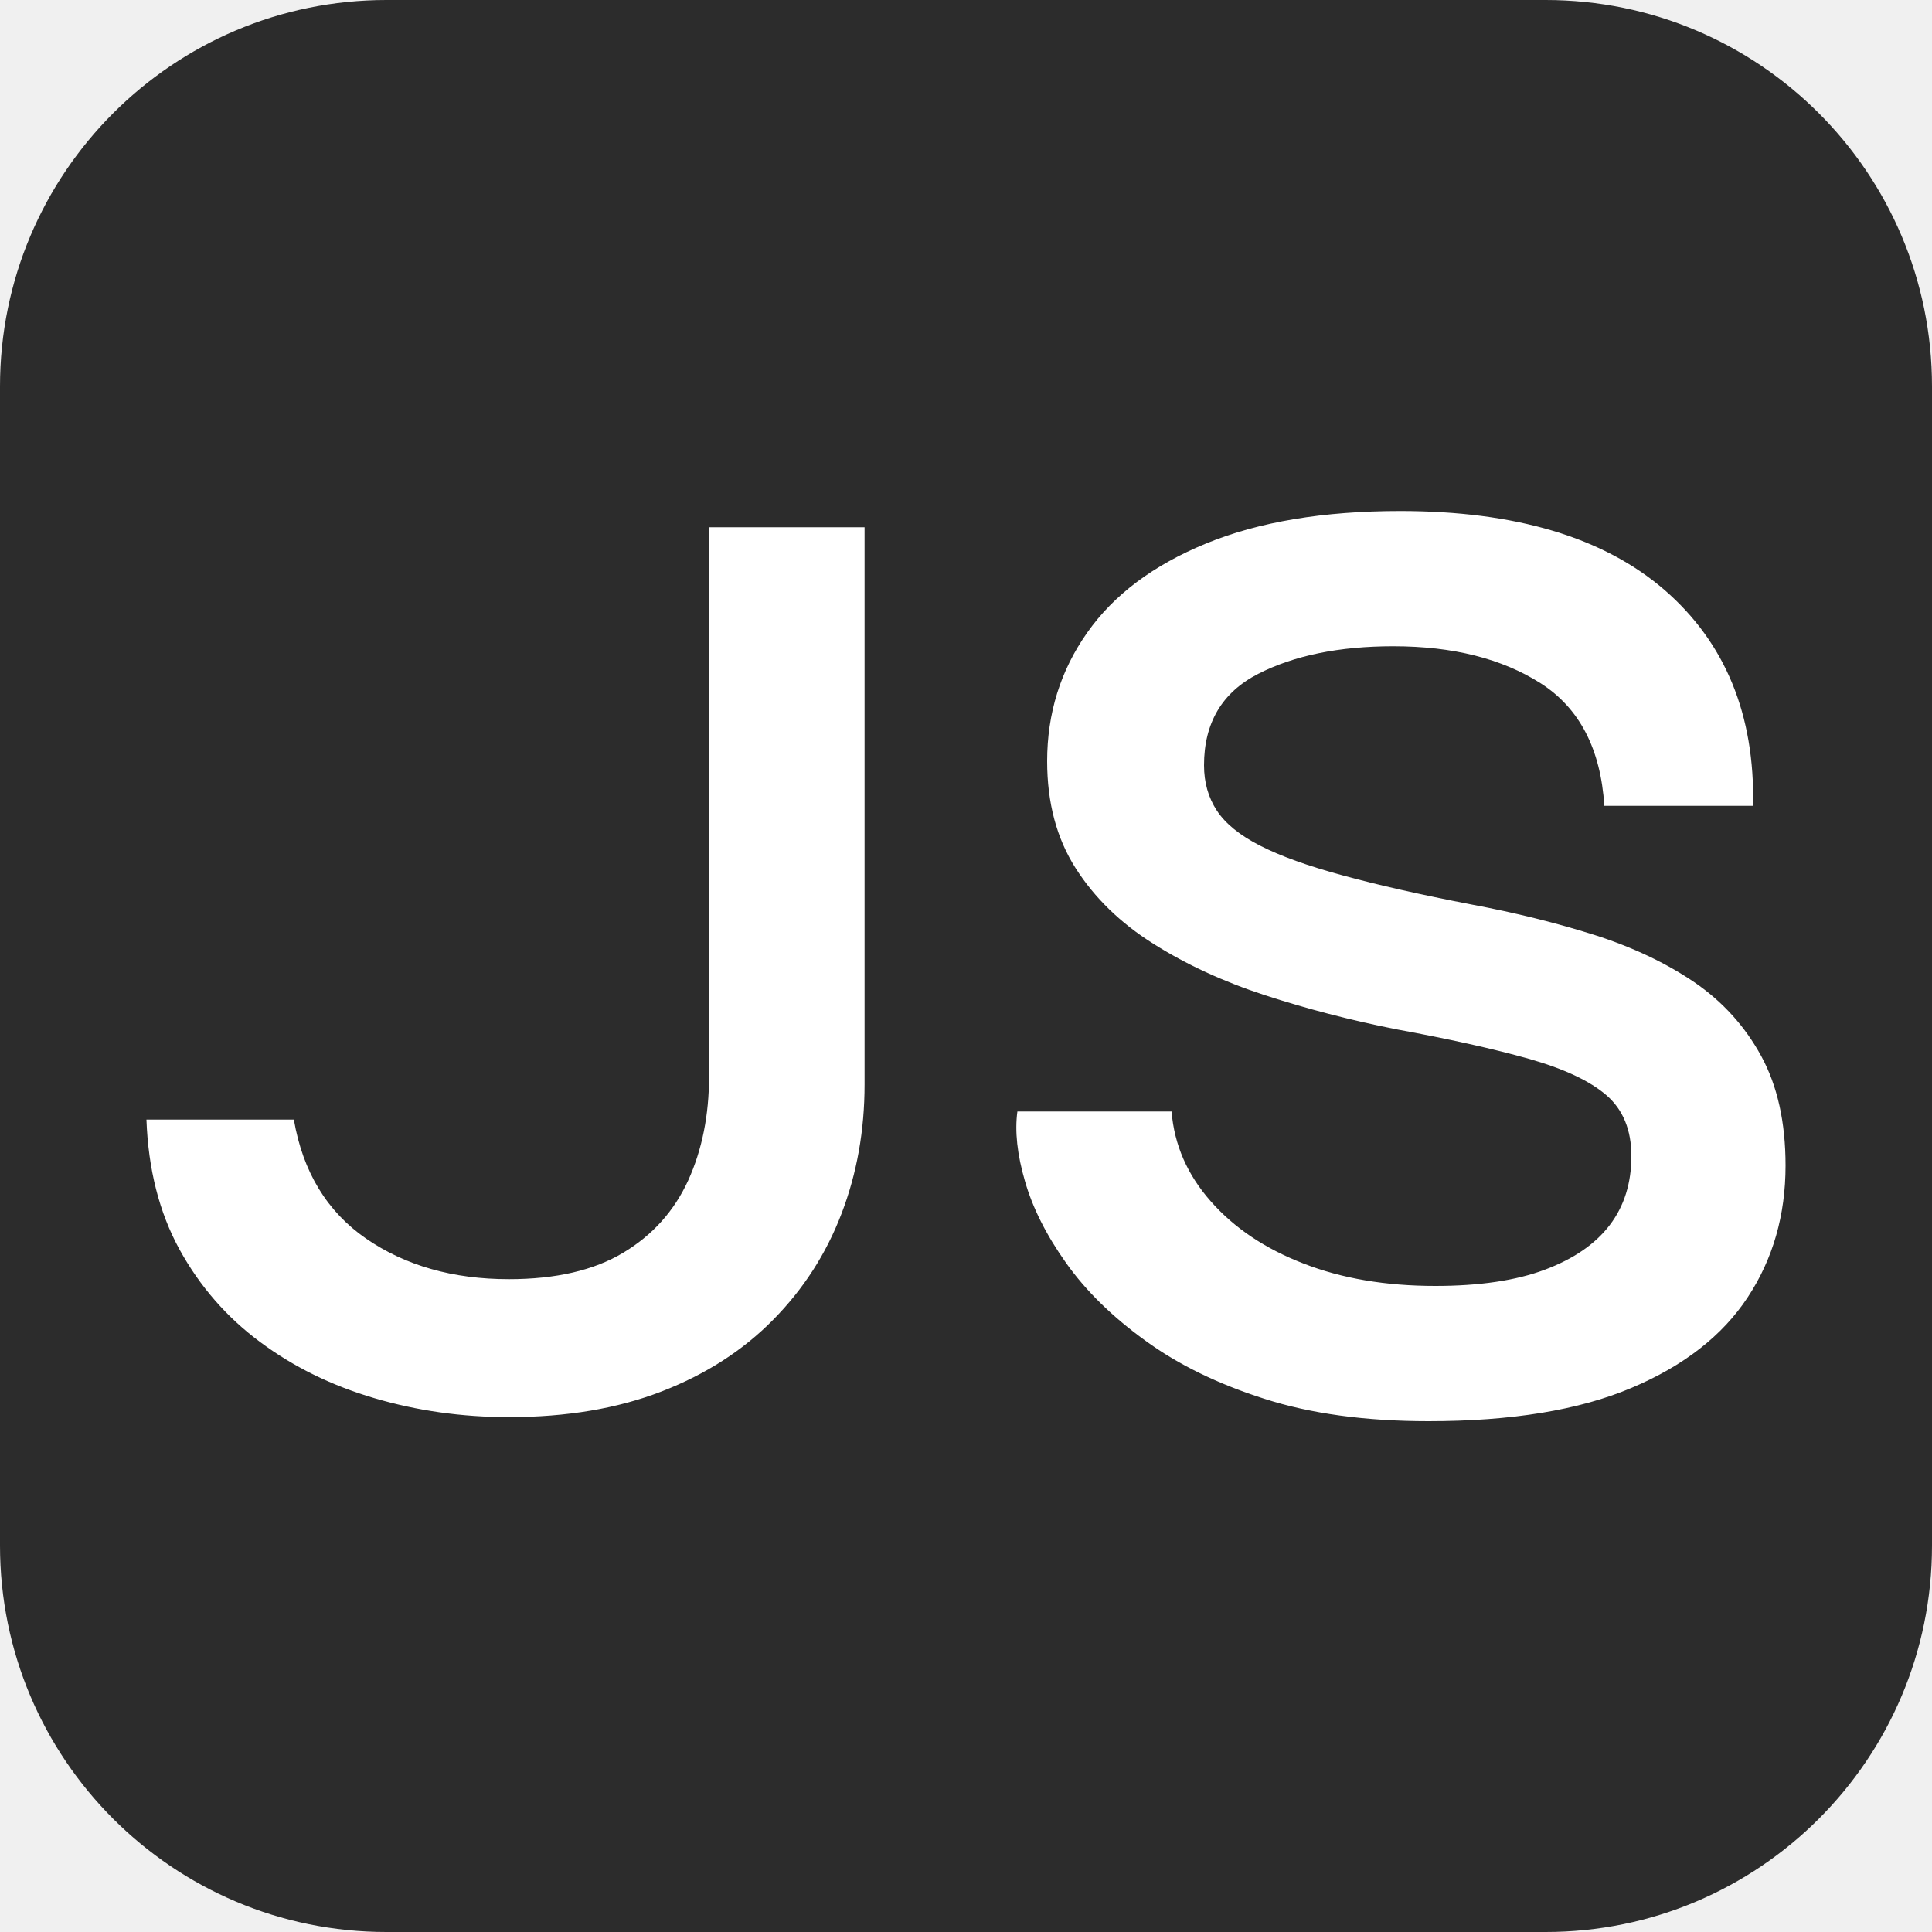
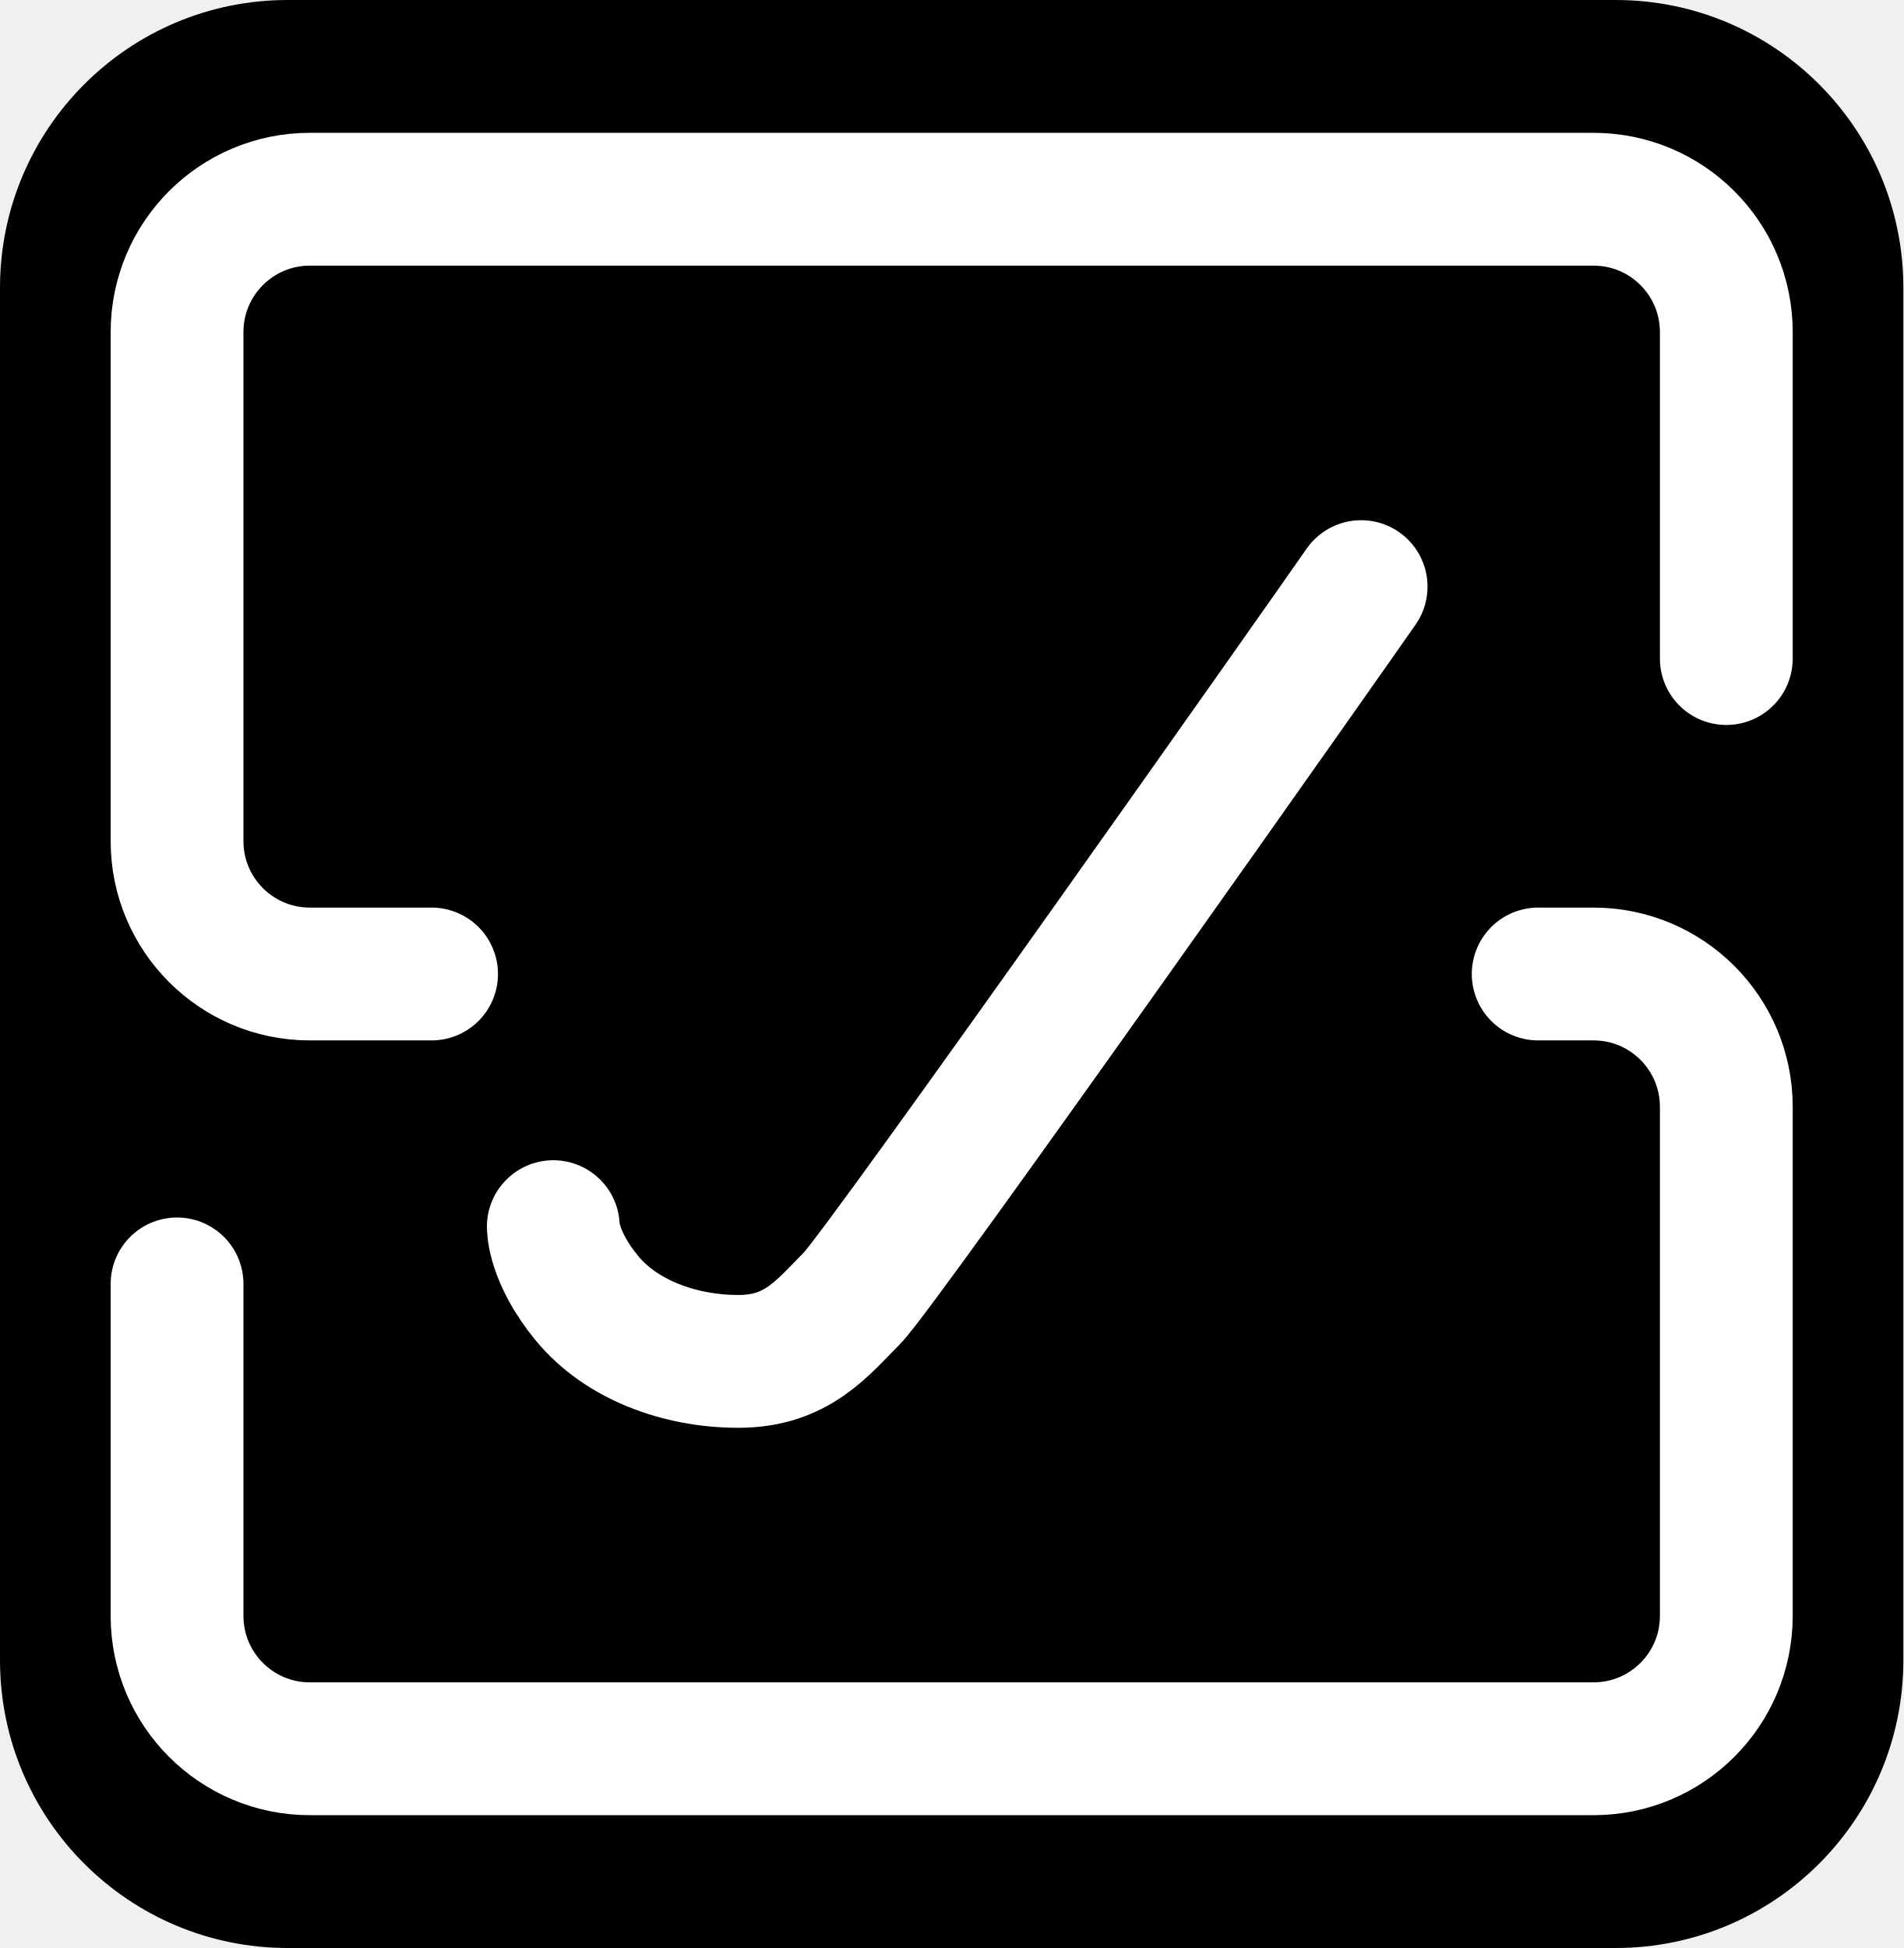
- <svg xmlns="http://www.w3.org/2000/svg" width="256" height="256" viewBox="0 0 100 100">
-   <rect width="100" height="100" rx="20" fill="#2c2c2c" />
-   <path d="M36.70 55.71L36.70 55.71L36.70 27.29L44.75 27.29L44.75 56.13Q44.75 59.70 43.56 62.81Q42.37 65.93 40.02 68.31Q37.68 70.69 34.25 72.02Q30.82 73.35 26.34 73.35L26.34 73.35Q22.70 73.35 19.38 72.37Q16.05 71.39 13.46 69.46Q10.87 67.54 9.29 64.67Q7.72 61.80 7.58 57.95L7.58 57.95L15.21 57.95Q15.91 62.01 18.95 64.11Q22 66.21 26.34 66.21L26.34 66.21Q29.98 66.21 32.26 64.84Q34.53 63.48 35.62 61.10Q36.70 58.72 36.70 55.71ZM52.66 57.53L52.66 57.53L60.64 57.53Q60.85 60.12 62.67 62.18Q64.49 64.25 67.47 65.40Q70.44 66.56 74.29 66.56L74.29 66.56Q77.72 66.56 79.96 65.72Q82.20 64.88 83.32 63.41Q84.44 61.94 84.44 59.84L84.44 59.84Q84.44 57.81 83.15 56.69Q81.85 55.57 79.12 54.80Q76.39 54.03 72.19 53.26L72.19 53.26Q68.69 52.56 65.47 51.51Q62.25 50.46 59.70 48.85Q57.14 47.24 55.67 44.93Q54.20 42.62 54.20 39.40L54.20 39.40Q54.20 35.69 56.27 32.75Q58.33 29.81 62.43 28.13Q66.52 26.45 72.47 26.45L72.47 26.45Q81.43 26.45 86.16 30.54Q90.88 34.64 90.74 41.71L90.74 41.71L83.04 41.71Q82.76 37.30 79.75 35.37Q76.74 33.45 72.12 33.45L72.12 33.45Q67.92 33.45 65.12 34.88Q62.32 36.32 62.32 39.61L62.32 39.61Q62.32 40.94 62.98 41.95Q63.65 42.97 65.22 43.77Q66.80 44.58 69.50 45.31Q72.19 46.05 76.18 46.82L76.18 46.82Q79.54 47.45 82.52 48.39Q85.49 49.34 87.70 50.84Q89.90 52.35 91.16 54.66Q92.42 56.97 92.42 60.33L92.42 60.33Q92.42 64.18 90.46 67.15Q88.50 70.13 84.44 71.84Q80.38 73.56 73.94 73.56L73.94 73.56Q69.04 73.56 65.44 72.40Q61.83 71.25 59.28 69.39Q56.72 67.54 55.18 65.37Q53.64 63.20 53.05 61.13Q52.45 59.07 52.66 57.53Z" fill="#fff" />
+ <svg xmlns="http://www.w3.org/2000/svg" width="172" height="176" viewBox="0 0 172 176" fill="none">
+   <rect width="172" height="176" rx="26" transform="matrix(-1 0 0 1 172 0)" fill="black" />
+   <path d="M156 59.5V30C156 23.373 150.627 18 144 18H28C21.373 18 16 23.373 16 30V53V76C16 82.627 21.373 88 28 88H39M139 88H144C150.627 88 156 93.373 156 100V146C156 152.627 150.627 158 144 158H28C21.373 158 16 152.627 16 146V116" stroke="white" stroke-width="12" stroke-linecap="round" />
+   <path d="M50 110.826C50 110.826 49.96 113.547 53.041 117.293C56.123 121.04 61.406 123 66.728 123C72.051 123 74.332 119.957 76.993 117.293C79.654 114.63 121.352 55.4 123 53" stroke="white" stroke-width="12" stroke-linecap="round" />
</svg>
